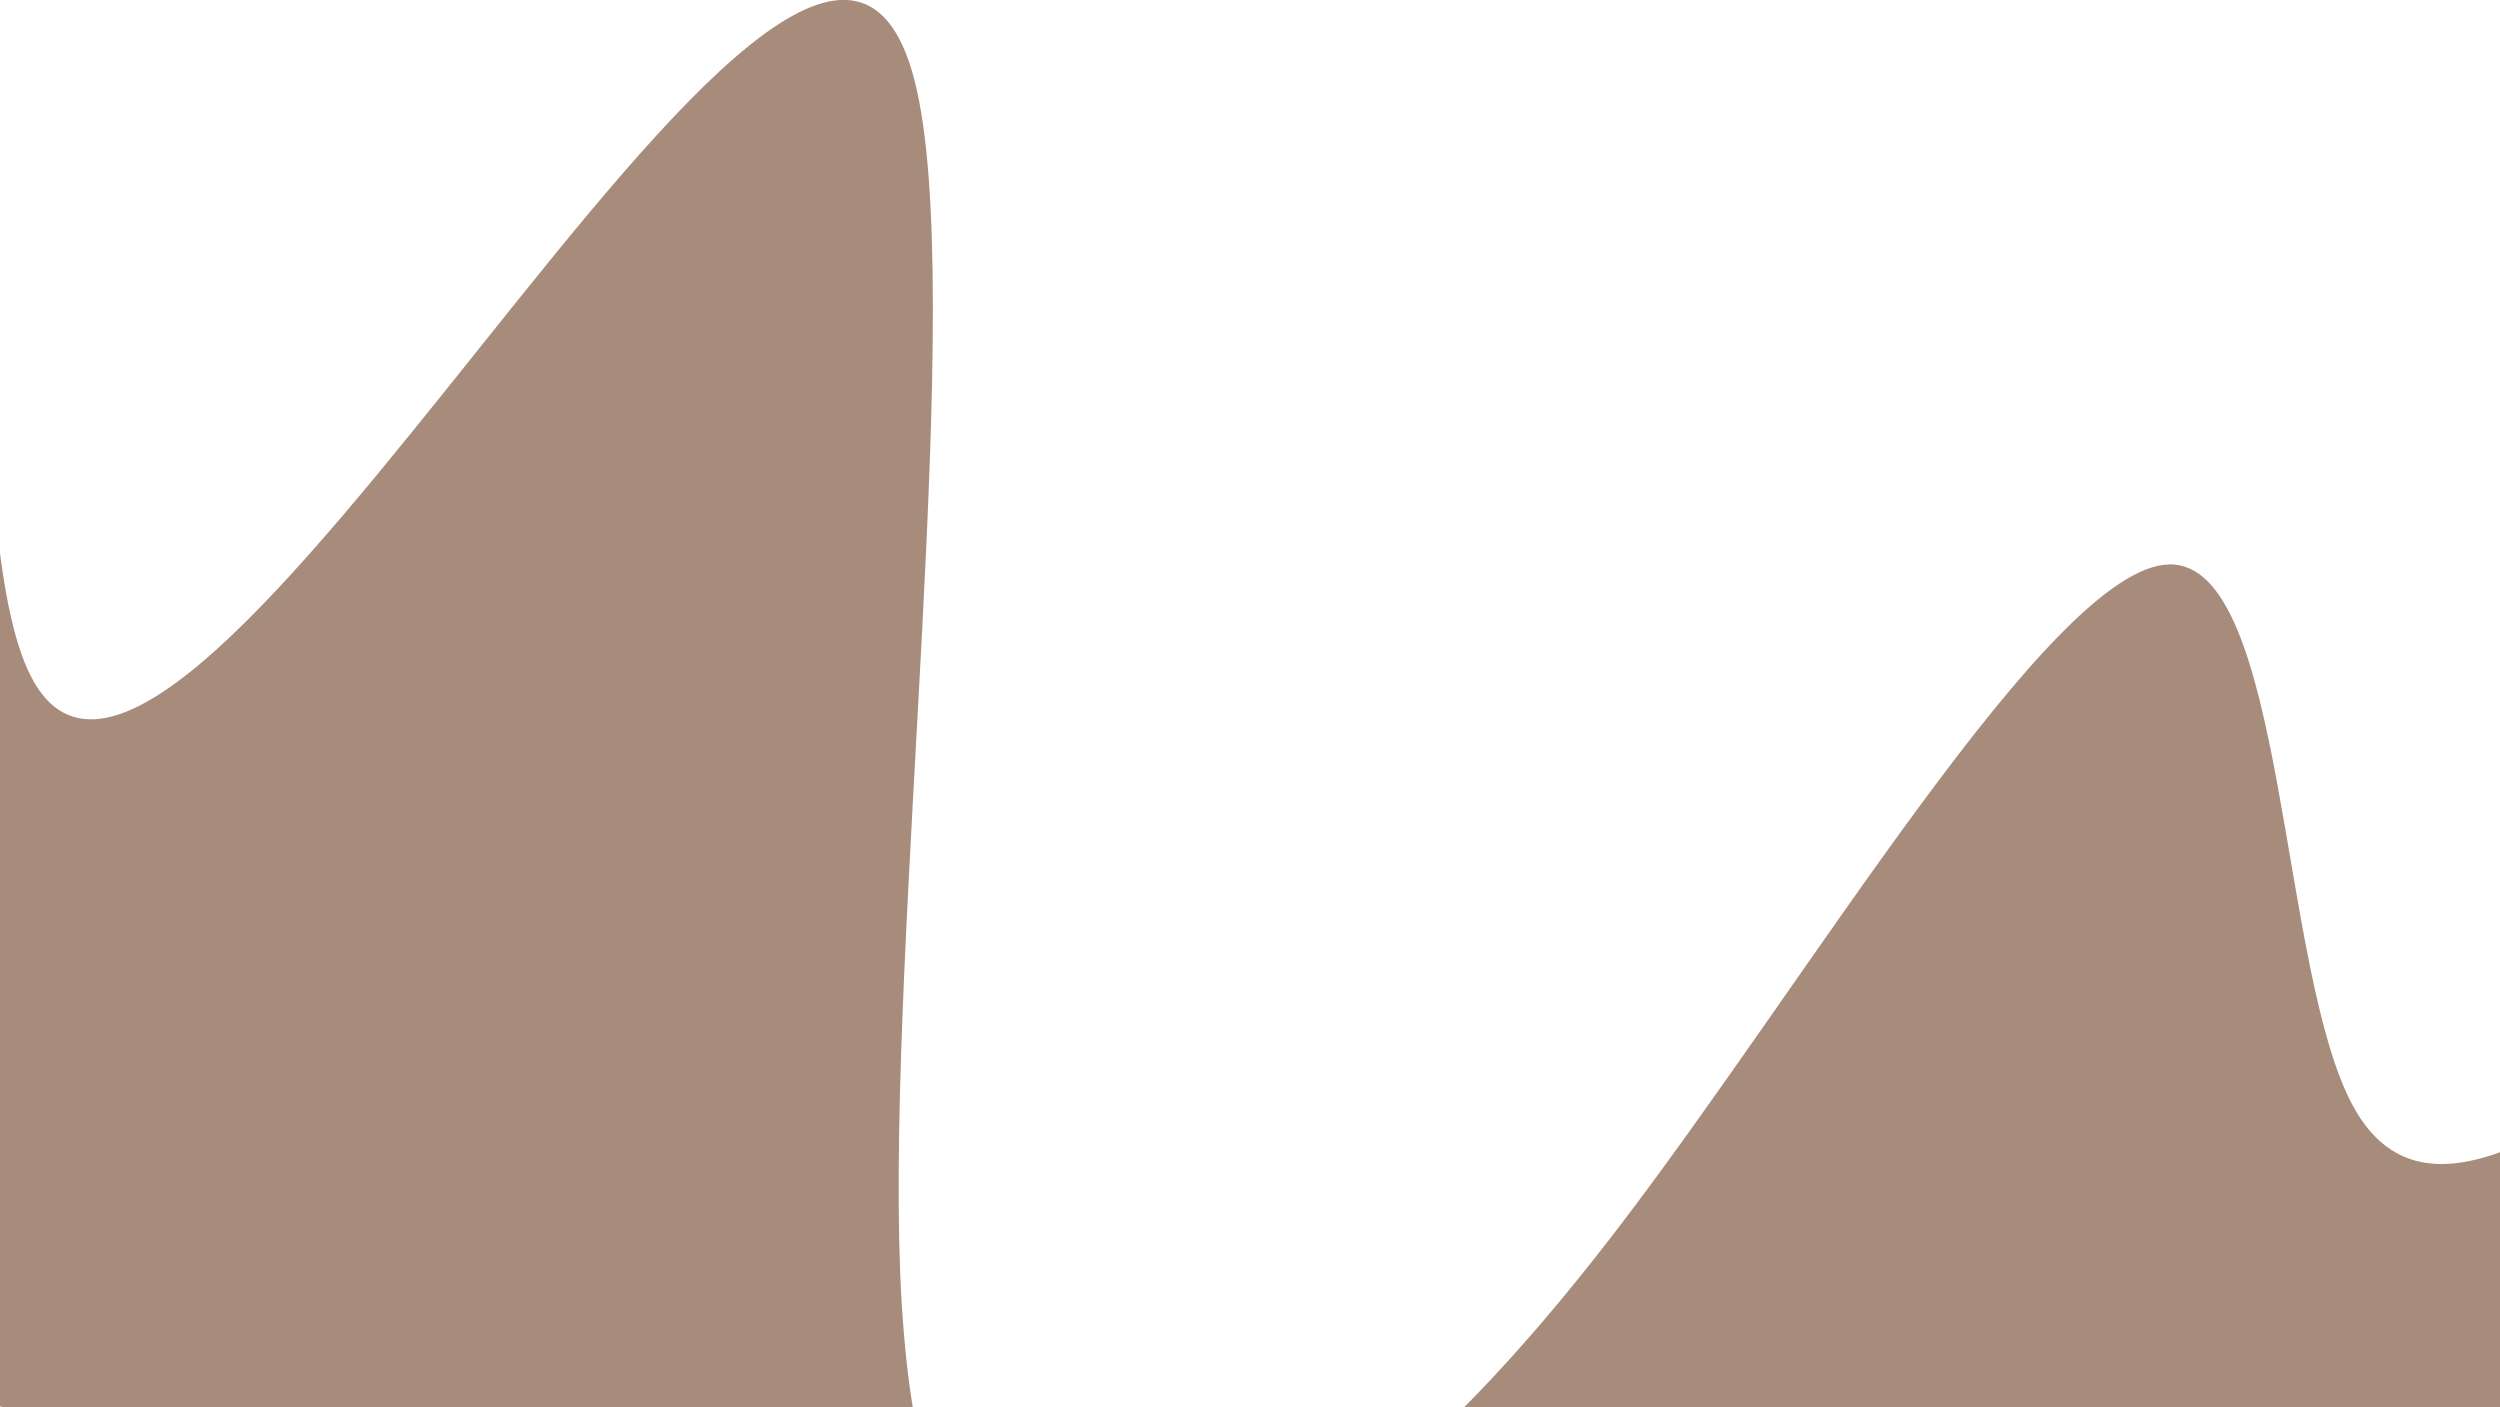
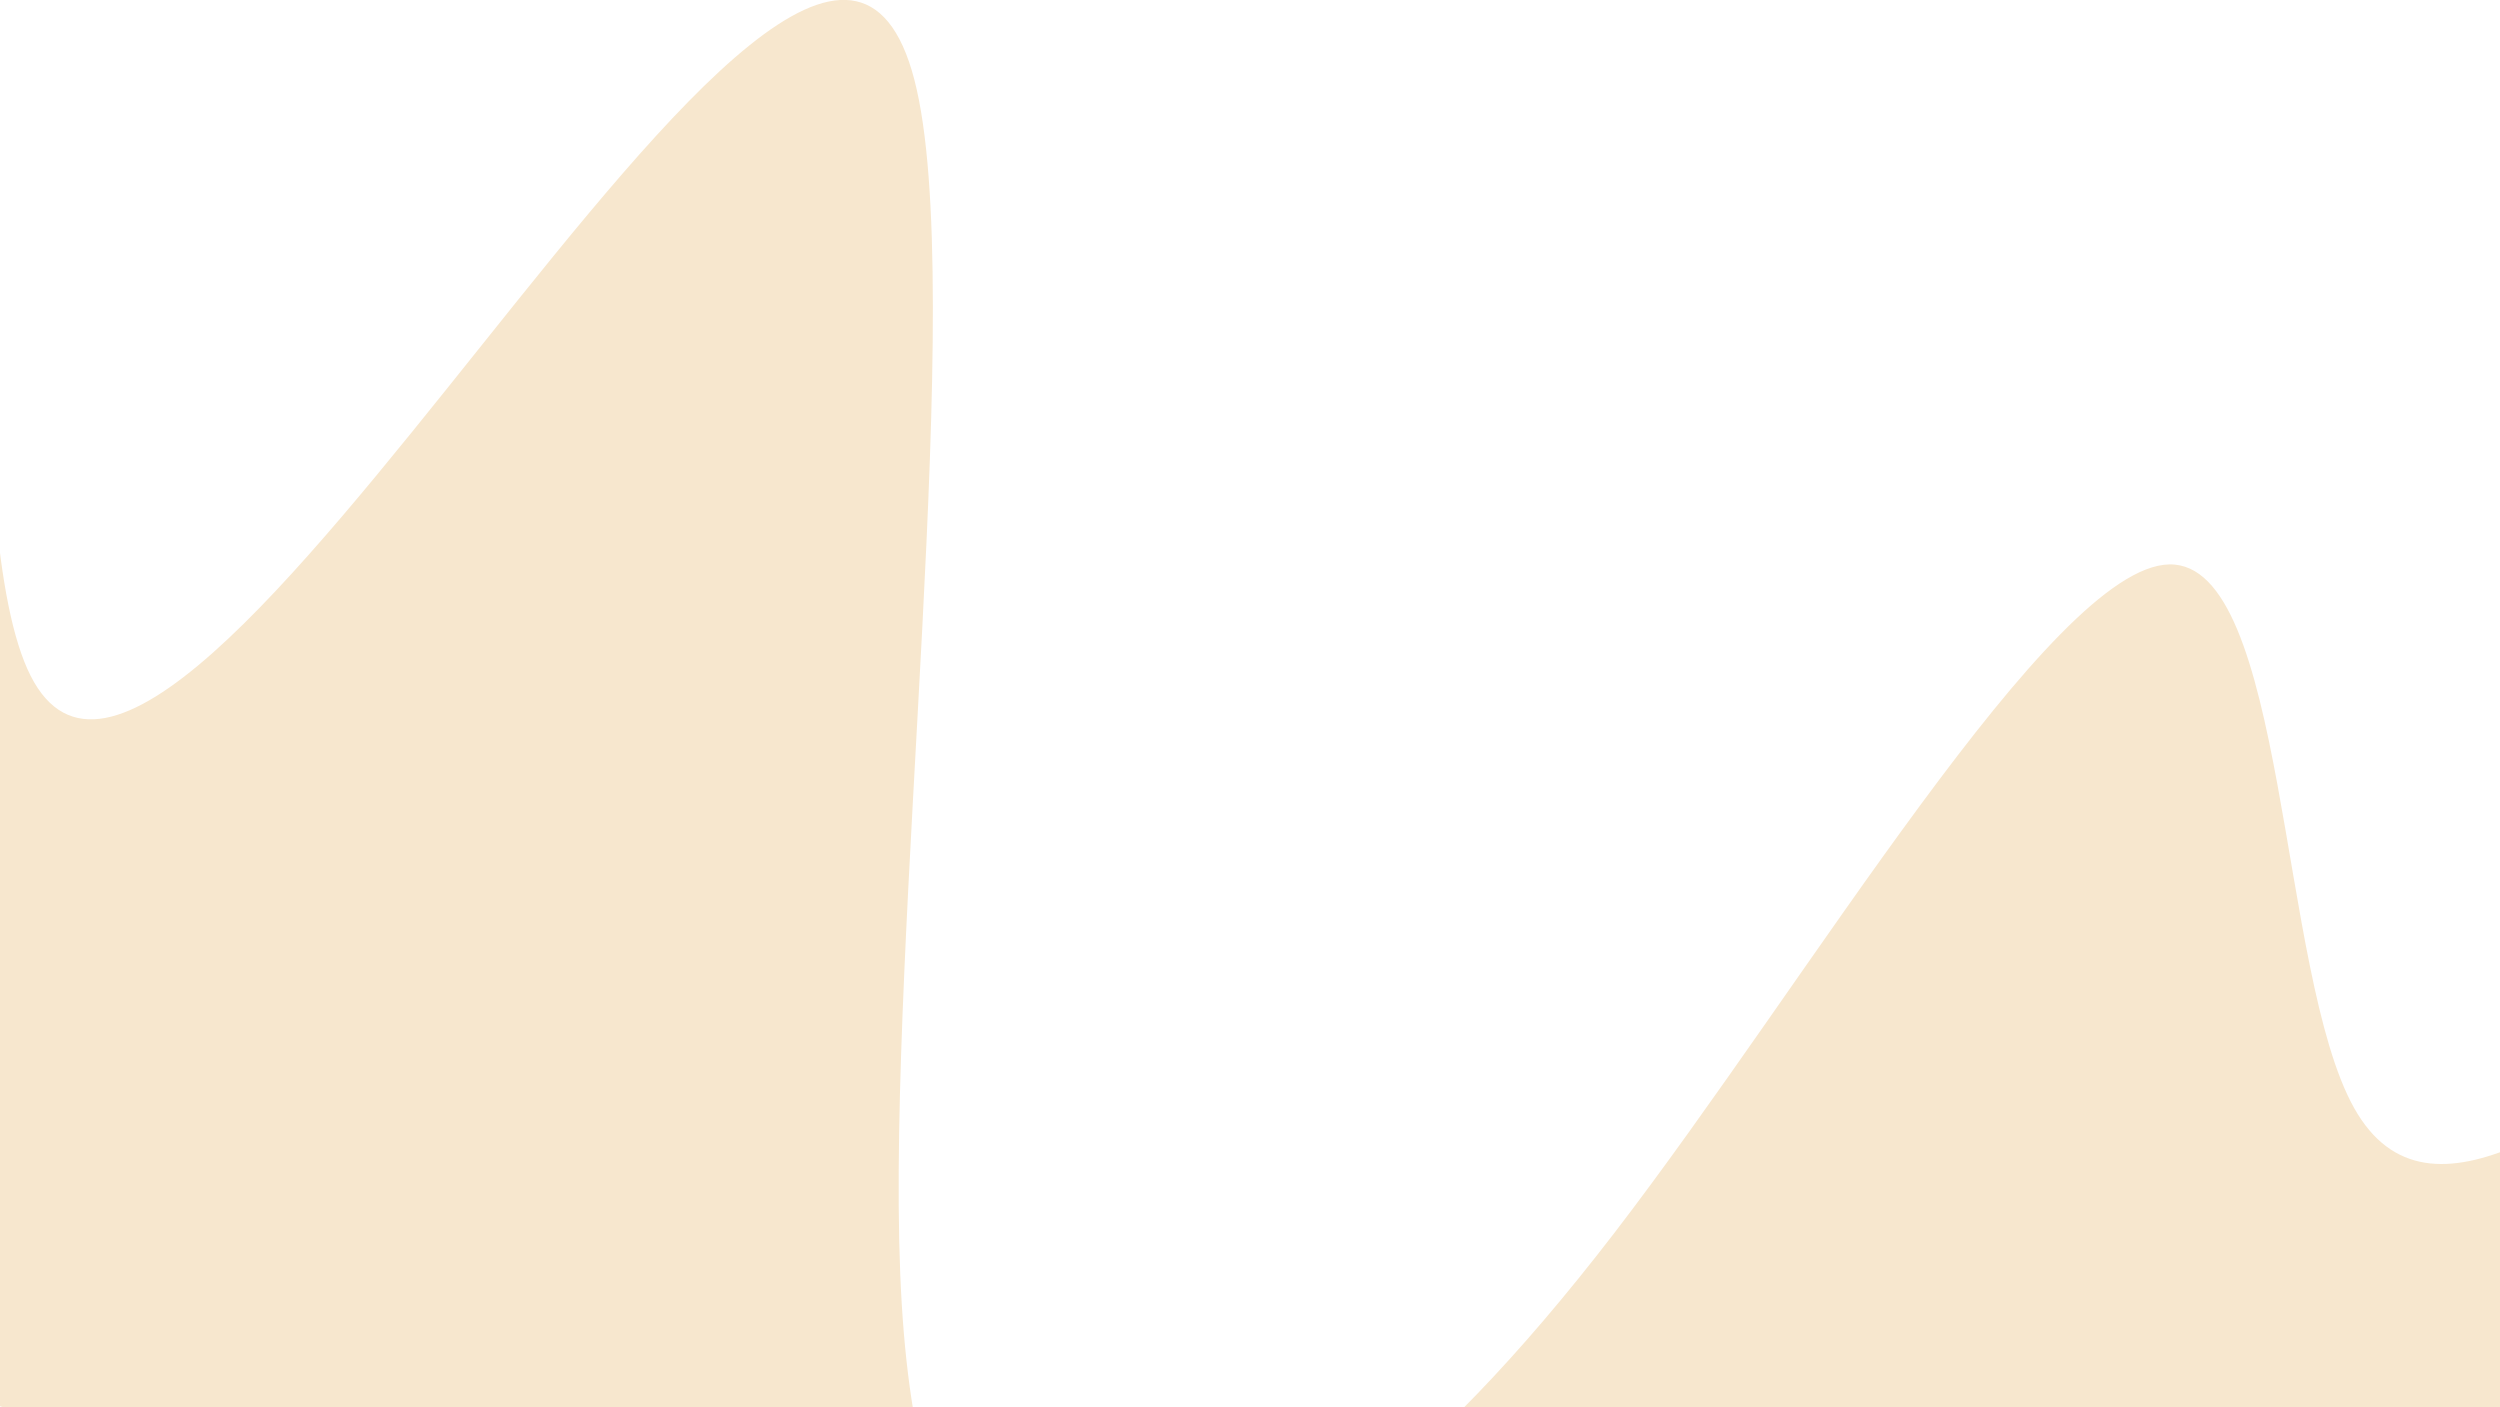
<svg xmlns="http://www.w3.org/2000/svg" viewBox="0 0 1920 1080">
  <g transform="           rotate(197 960 540)            translate(-457.0336 -257.0814)           scale(1.476077)         ">
-     <rect width="1920" height="1080" fill="rgb(167, 140, 123)" />
+     <rect width="1920" height="1080" fill="#f7e7ce" />
    <g transform="translate(0, 0)">
      <path fill="rgb(255, 255, 255)" fill-opacity="1" d="M0,750.067L29.091,731.54C58.182,713.012,116.364,675.958,174.545,610.412C232.727,544.867,290.909,450.83,349.091,506.555C407.273,562.279,465.455,767.764,523.636,748.879C581.818,729.994,640,486.737,698.182,331.626C756.364,176.514,814.545,109.547,872.727,74.639C930.909,39.731,989.091,36.882,1047.273,203.002C1105.455,369.121,1163.636,704.208,1221.818,799.106C1280,894.005,1338.182,748.715,1396.364,602.096C1454.545,455.477,1512.727,307.53,1570.909,368.14C1629.091,428.75,1687.273,697.917,1745.455,836.87C1803.636,975.822,1861.818,984.56,1890.909,988.928L1920,993.297L1920,1080L1890.909,1080C1861.818,1080,1803.636,1080,1745.455,1080C1687.273,1080,1629.091,1080,1570.909,1080C1512.727,1080,1454.545,1080,1396.364,1080C1338.182,1080,1280,1080,1221.818,1080C1163.636,1080,1105.455,1080,1047.273,1080C989.091,1080,930.909,1080,872.727,1080C814.545,1080,756.364,1080,698.182,1080C640,1080,581.818,1080,523.636,1080C465.455,1080,407.273,1080,349.091,1080C290.909,1080,232.727,1080,174.545,1080C116.364,1080,58.182,1080,29.091,1080L0,1080Z" />
    </g>
  </g>
</svg>
